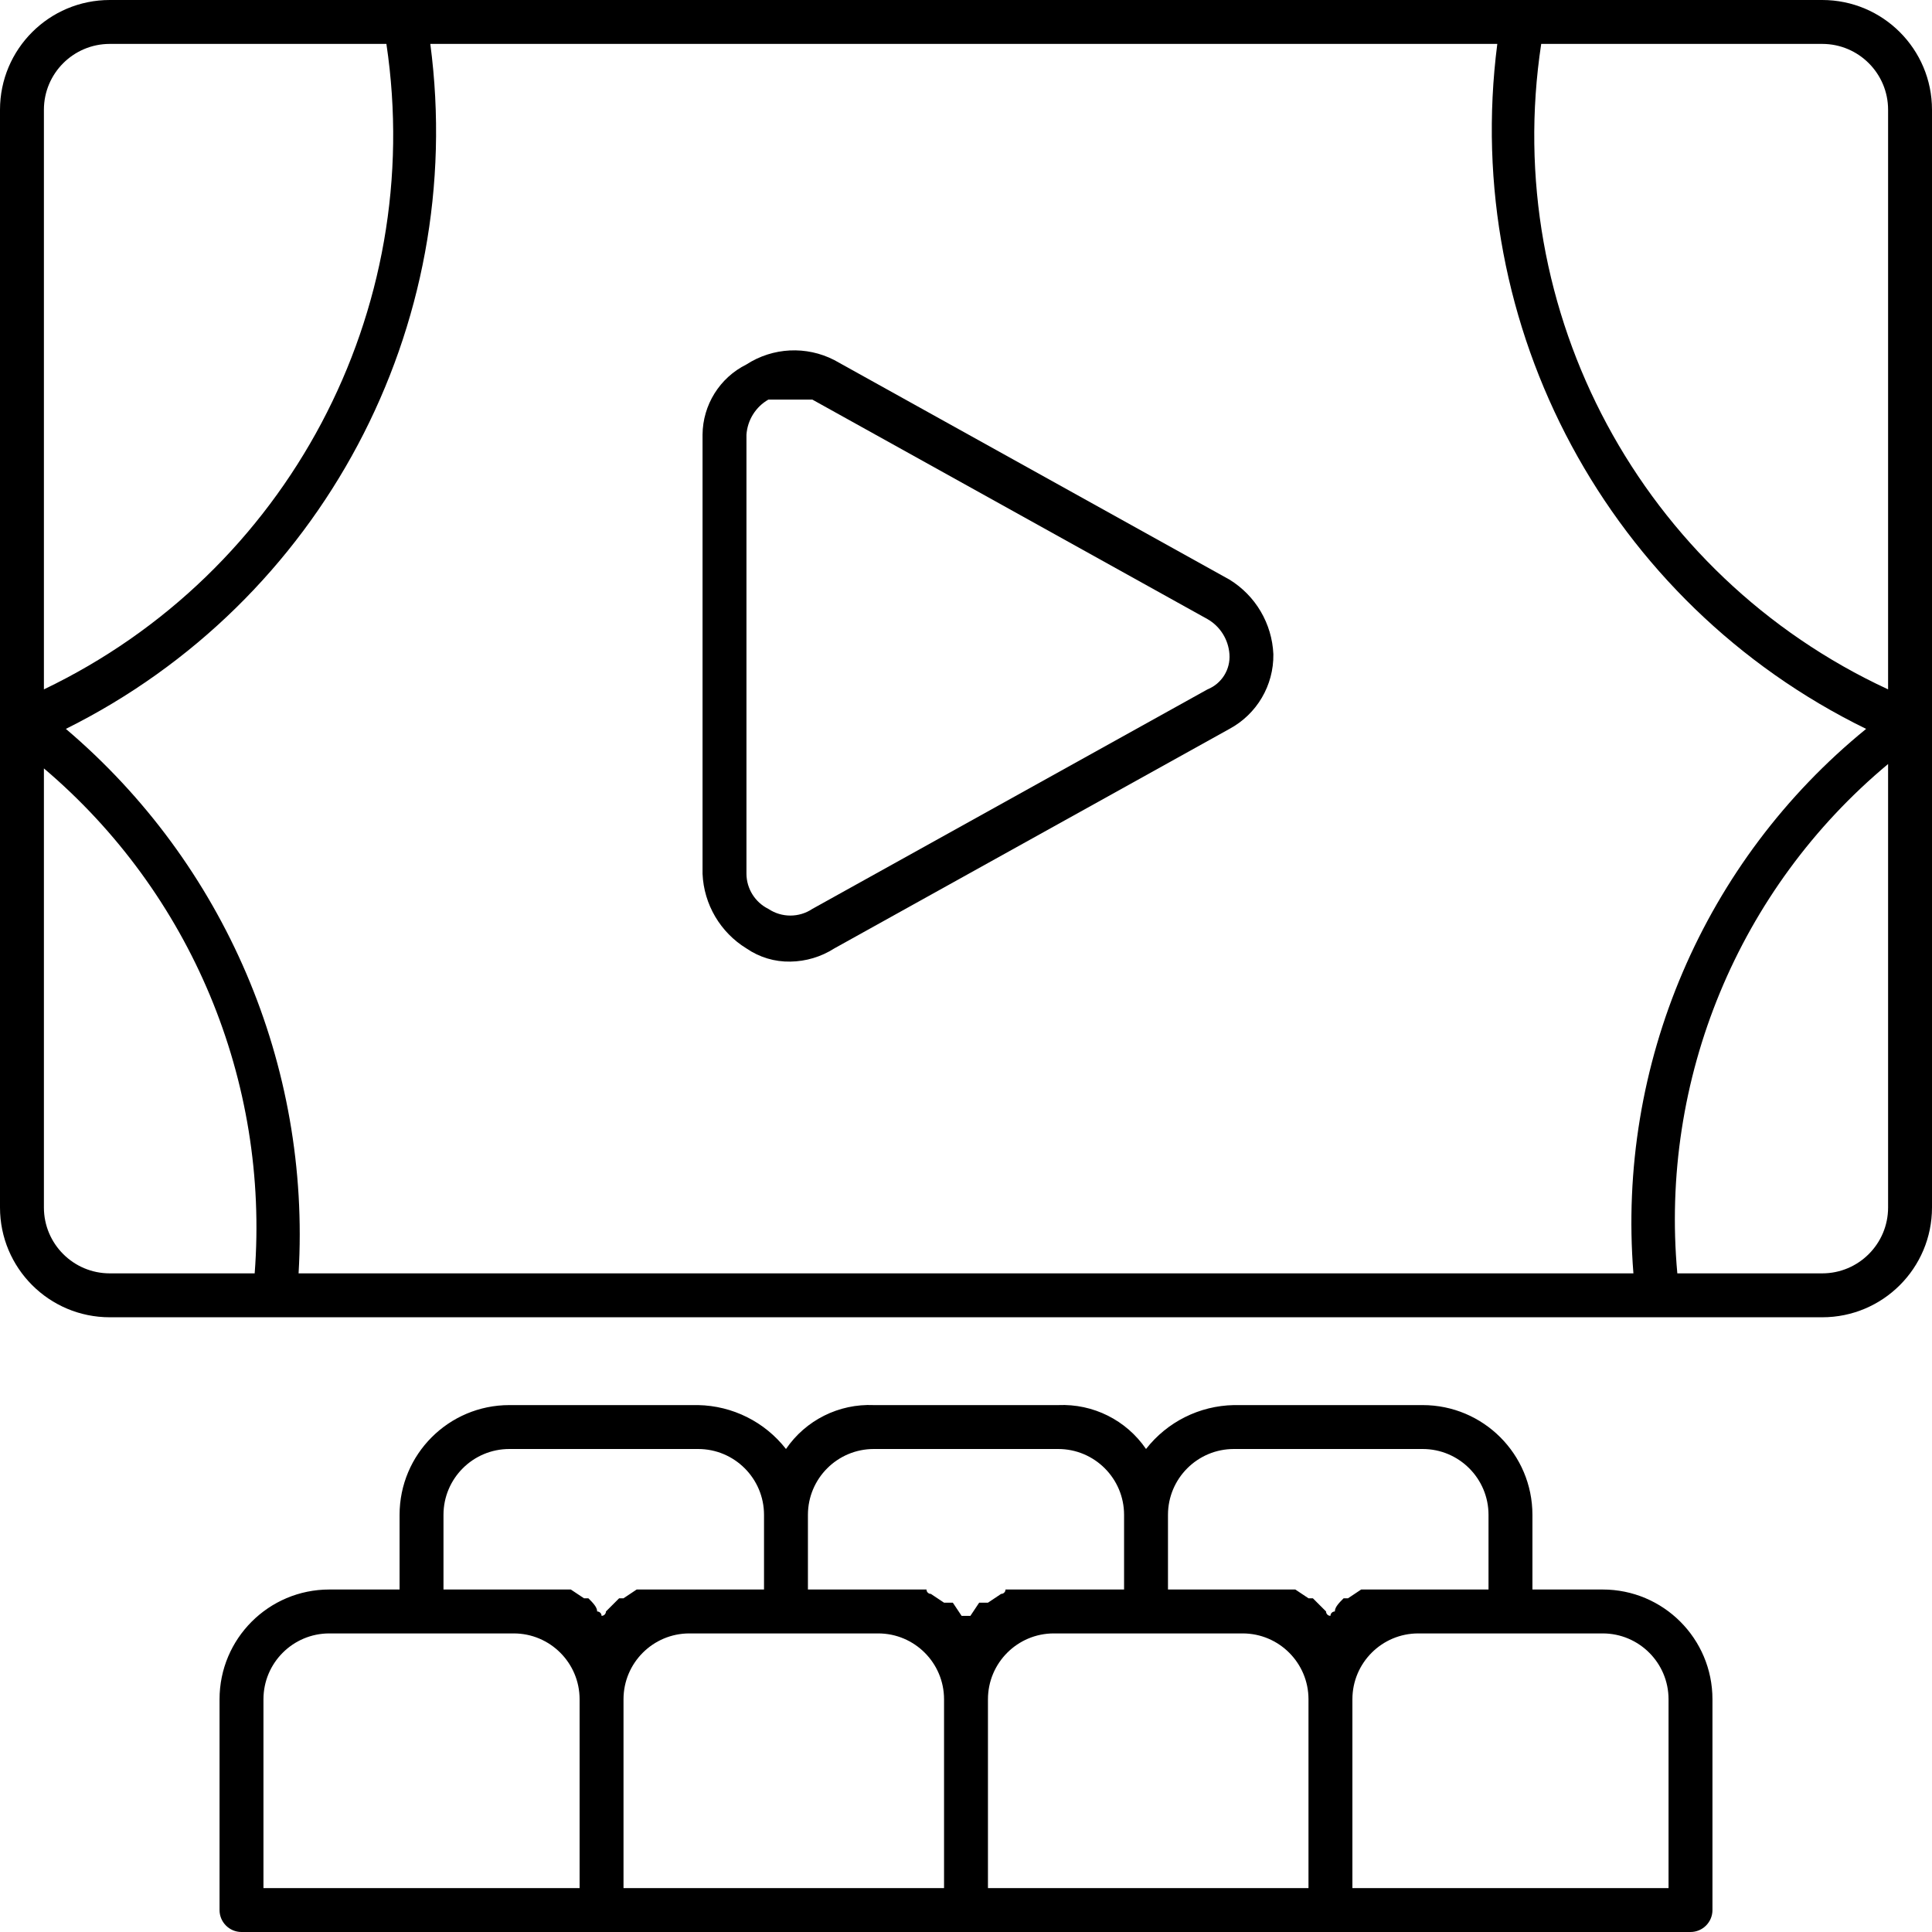
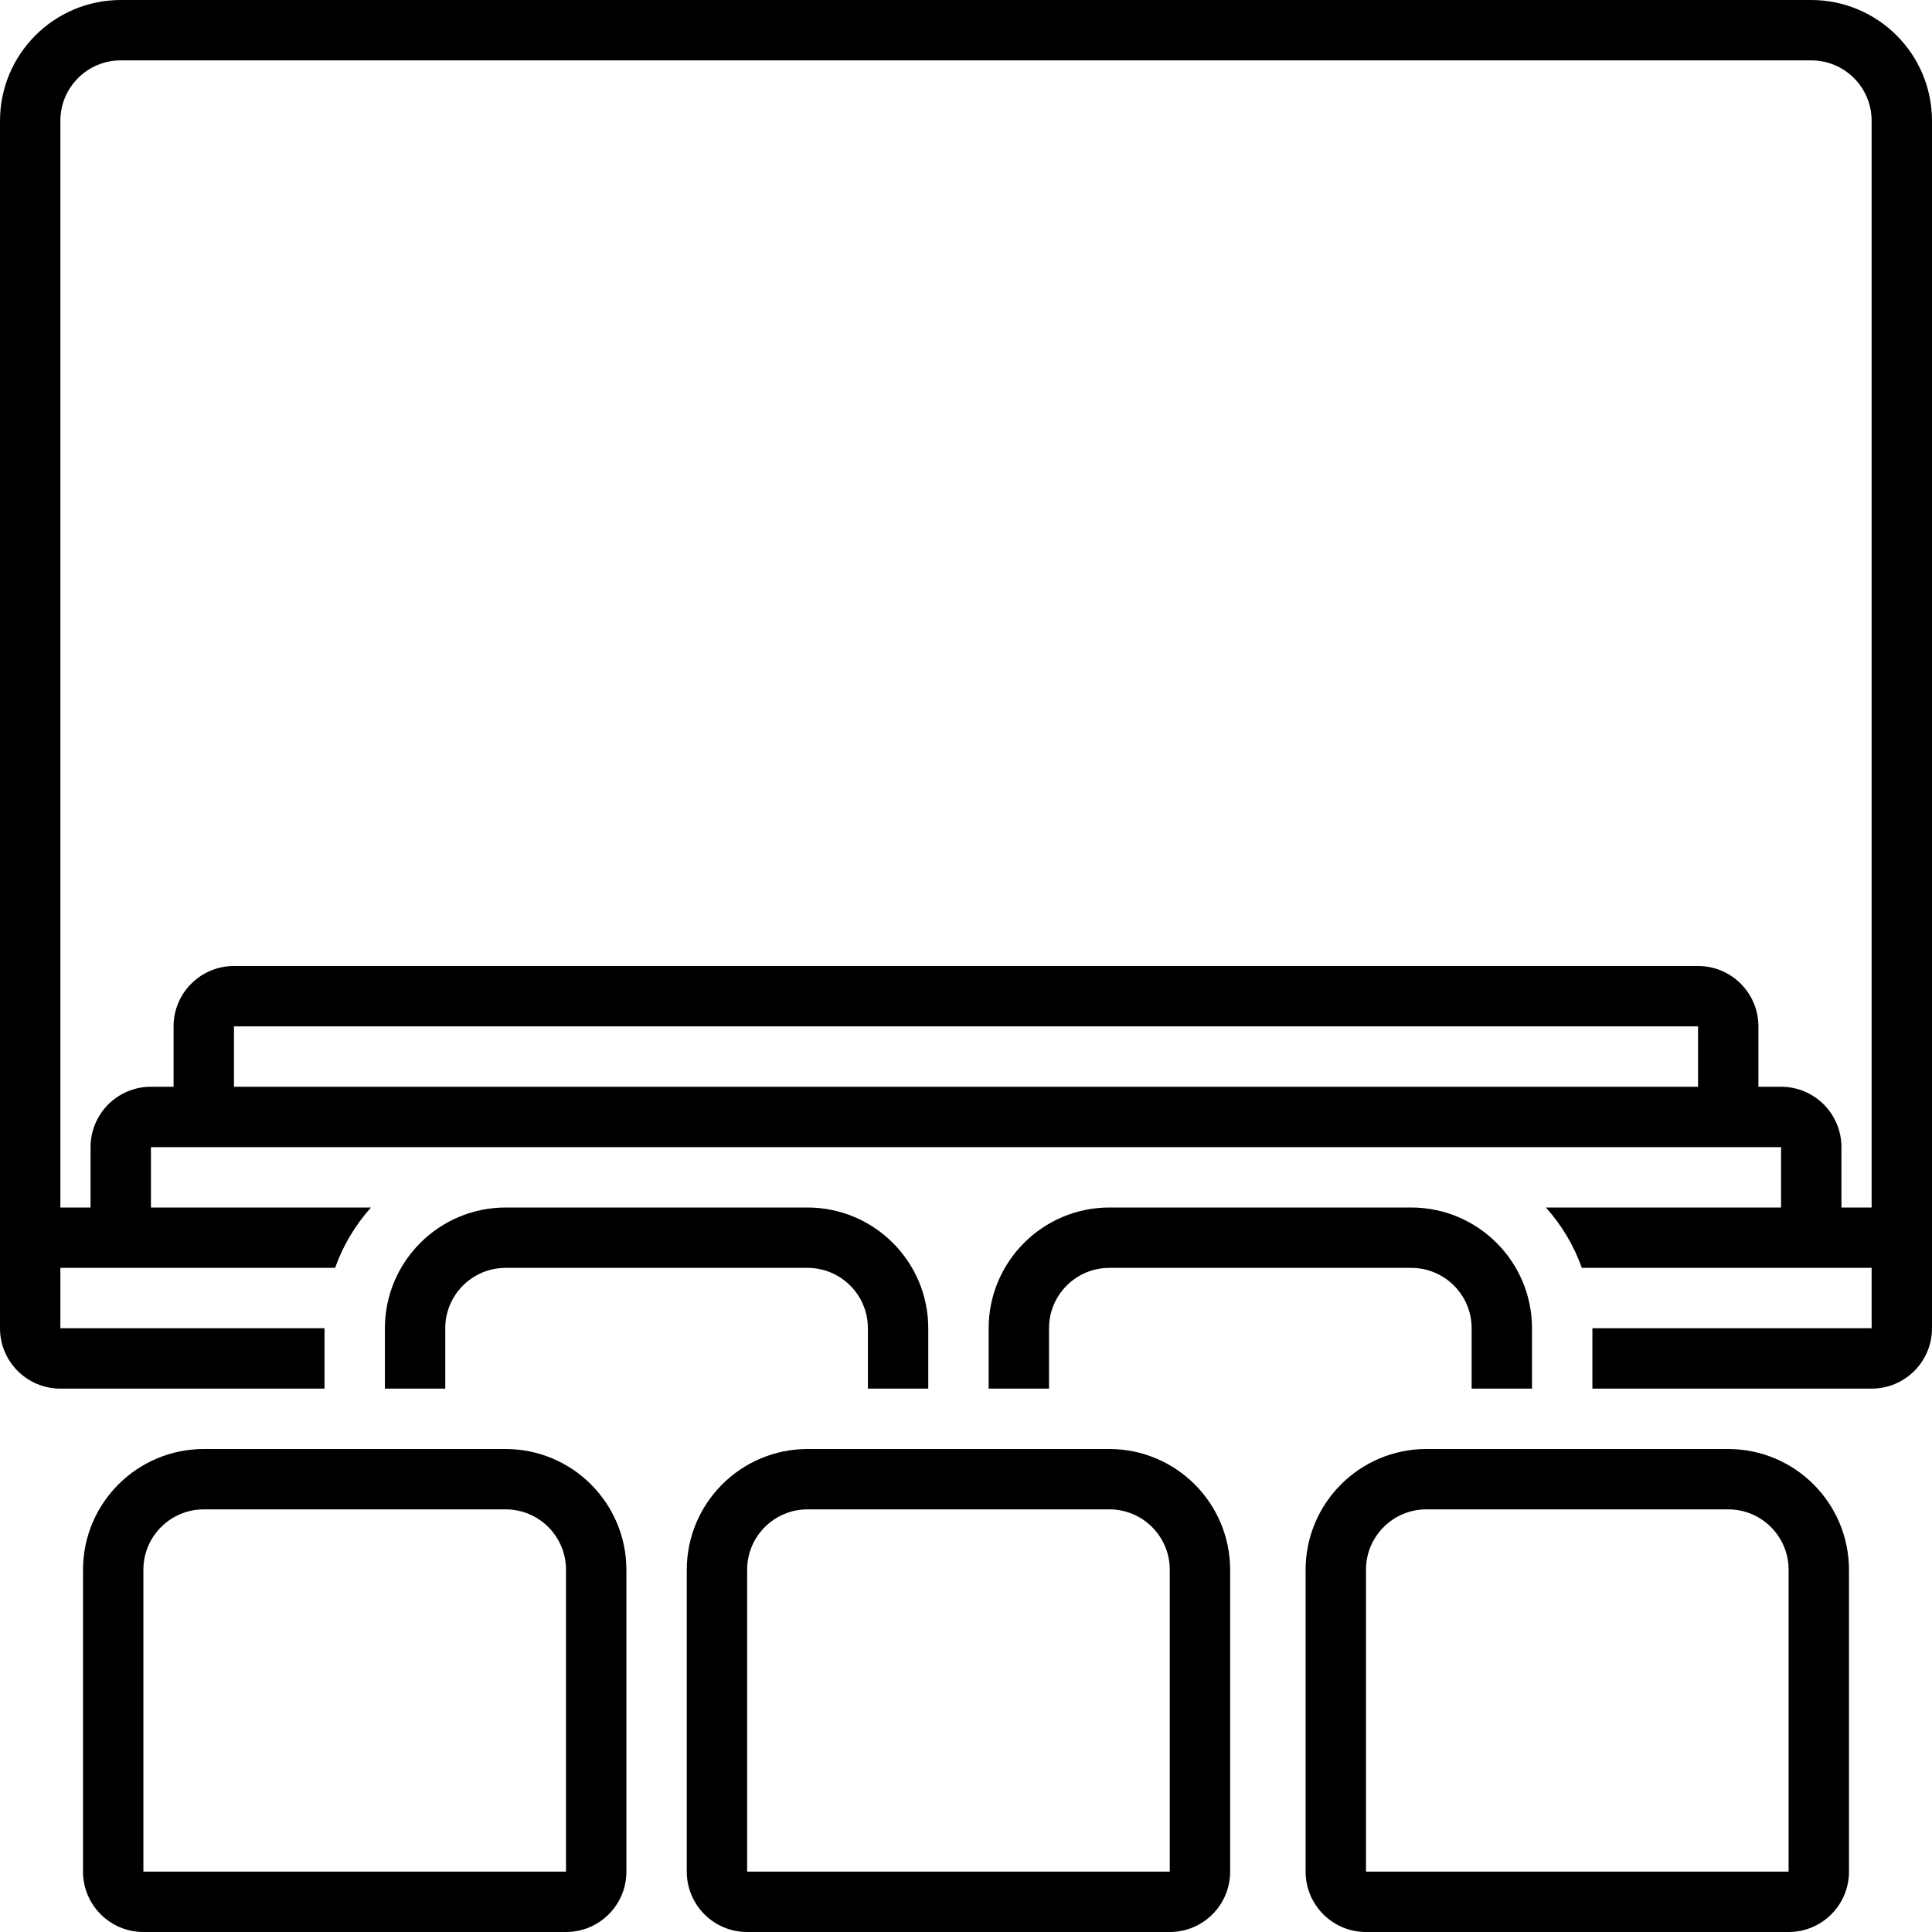
- <svg xmlns="http://www.w3.org/2000/svg" id="Capa_1" enable-background="new 0 0 44 44" viewBox="0 0 44 44">
-   <g>
-     <g id="Layer_2_00000017495044243697687210000003472509013762306202_">
-       <g id="Layer_3_00000067925385141258785220000007644407306841922493_" fill="rgb(0,0,0)">
-         <path d="m41.5 0h-39c-1.381 0-2.5 1.119-2.5 2.5v25c0 1.381 1.119 2.5 2.5 2.5h39c1.381 0 2.5-1.119 2.5-2.5v-25c0-1.381-1.119-2.5-2.5-2.5zm1.5 2.5v13.2c-5.609-2.598-8.828-8.588-7.9-14.7h6.4c.828 0 1.5.672 1.5 1.5zm-.5 14.1c-3.698 3.01-5.68 7.647-5.3 12.4h-30.4c.28-4.736-1.683-9.329-5.3-12.4 5.816-2.893 9.151-9.161 8.3-15.6h24.3c-.833 6.463 2.545 12.738 8.4 15.6zm-41.5-14.1c0-.828.672-1.5 1.5-1.5h6.3c.91 6.081-2.254 12.045-7.8 14.7zm0 25v-10c3.352 2.842 5.137 7.119 4.8 11.5h-3.3c-.828 0-1.5-.672-1.5-1.5zm42 0c0 .828-.672 1.5-1.5 1.5h-3.3c-.404-4.421 1.39-8.758 4.8-11.6z" />
-         <path d="m36.5 36.2h-1.6v-1.7c0-1.381-1.119-2.5-2.5-2.5h-4.3c-.783.015-1.518.382-2 1-.449-.657-1.205-1.035-2-1h-4.2c-.795-.035-1.551.343-2 1-.482-.618-1.217-.985-2-1h-4.3c-1.381 0-2.5 1.119-2.5 2.5v1.7h-1.6c-1.381 0-2.5 1.119-2.5 2.5v4.8c0 .276.224.5.5.5h33c.276 0 .5-.224.5-.5v-4.8c0-1.381-1.119-2.5-2.5-2.5zm-8.4-3.2h4.3c.828 0 1.5.672 1.5 1.5v1.7h-2.9l-.3.2h-.1c-.1.1-.2.2-.2.3-.055 0-.1.045-.1.1-.055 0-.1-.045-.1-.1l-.3-.3h-.1l-.3-.2h-2.9v-1.7c0-.828.672-1.5 1.5-1.5zm-8.2 0h4.2c.828 0 1.5.672 1.5 1.5v1.7h-2.7c0 .055-.045.1-.1.1l-.3.2h-.2l-.2.3h-.2l-.2-.3h-.2l-.3-.2c-.055 0-.1-.045-.1-.1h-2.7v-1.7c0-.828.672-1.5 1.5-1.5zm-9.8 1.5c0-.828.672-1.5 1.5-1.5h4.3c.828 0 1.5.672 1.5 1.5v1.7h-2.9l-.3.2h-.1l-.3.3c0 .055-.045.1-.1.1 0-.055-.045-.1-.1-.1 0-.1-.1-.2-.2-.3h-.1l-.3-.2h-2.9zm-4.1 4.2c0-.828.672-1.5 1.5-1.5h4.2c.828 0 1.5.672 1.5 1.5v4.3h-7.2zm8.2 0c0-.828.672-1.5 1.5-1.5h4.3c.828 0 1.5.672 1.5 1.5v4.3h-7.3zm8.3 0c0-.828.672-1.5 1.5-1.5h4.3c.828 0 1.5.672 1.5 1.5v4.3h-7.3zm15.5 4.3h-7.2v-4.3c0-.828.672-1.5 1.5-1.5h4.2c.828 0 1.5.672 1.5 1.5z" />
-         <path d="m28 13.2-9-5c-.637-.327-1.399-.289-2 .1-.609.302-.995.921-1 1.6v10c.03.698.405 1.335 1 1.7.294.202.643.307 1 .3.355-.005.701-.109 1-.3l9-5c.624-.336 1.01-.991 1-1.7-.03-.698-.405-1.335-1-1.7zm-.5 2.5-9 5c-.303.202-.697.202-1 0-.304-.151-.498-.46-.5-.8v-10c.023-.333.21-.634.5-.8h1l9 5c.29.166.477.467.5.8.025.347-.177.67-.5.8z" />
-       </g>
-     </g>
-   </g>
-   <g />
-   <g />
-   <g />
-   <g />
-   <g />
-   <g />
-   <g />
-   <g />
-   <g />
-   <g />
-   <g />
-   <g />
-   <g />
-   <g />
-   <g />
+ <svg xmlns="http://www.w3.org/2000/svg" id="Layer_1" viewBox="0 0 128 128" data-name="Layer 1">
+   <path d="m120 0h-112a8.009 8.009 0 0 0 -8 8v80a4 4 0 0 0 4 4h17.5v-4h-17.5v-4h18.2a11.992 11.992 0 0 1 2.381-4h-14.581v-4h108v4h-15.581a11.992 11.992 0 0 1 2.381 4h19.2v4h-18.5v4h18.5a4 4 0 0 0 4-4v-80a8.009 8.009 0 0 0 -8-8zm-7.5 72h-97v-4h97zm11.5 8h-2v-4a4 4 0 0 0 -4-4h-1.5v-4a4 4 0 0 0 -4-4h-97a4 4 0 0 0 -4 4v4h-1.5a4 4 0 0 0 -4 4v4h-2v-72a4 4 0 0 1 4-4h112a4 4 0 0 1 4 4z" />
+   <path d="m33.5 96h-20a8.009 8.009 0 0 0 -8 8v20a4 4 0 0 0 4 4h28a4 4 0 0 0 4-4v-20a8.009 8.009 0 0 0 -8-8zm4 28h-28v-20a4 4 0 0 1 4-4h20a4 4 0 0 1 4 4z" />
+   <path d="m73.5 96h-20a8.009 8.009 0 0 0 -8 8v20a4 4 0 0 0 4 4h28a4 4 0 0 0 4-4v-20a8.009 8.009 0 0 0 -8-8zm4 28h-28v-20a4 4 0 0 1 4-4h20a4 4 0 0 1 4 4z" />
+   <path d="m114.5 96h-20a8.009 8.009 0 0 0 -8 8v20a4 4 0 0 0 4 4h28a4 4 0 0 0 4-4v-20a8.009 8.009 0 0 0 -8-8zm4 28h-28v-20a4 4 0 0 1 4-4h20a4 4 0 0 1 4 4z" />
+   <path d="m101.5 92v-4a8.009 8.009 0 0 0 -8-8h-20a8.009 8.009 0 0 0 -8 8v4h4v-4a4 4 0 0 1 4-4h20a4 4 0 0 1 4 4v4z" />
+   <path d="m61.5 92v-4a8.009 8.009 0 0 0 -8-8h-20a8.009 8.009 0 0 0 -8 8v4h4v-4a4 4 0 0 1 4-4h20a4 4 0 0 1 4 4v4z" />
</svg>
